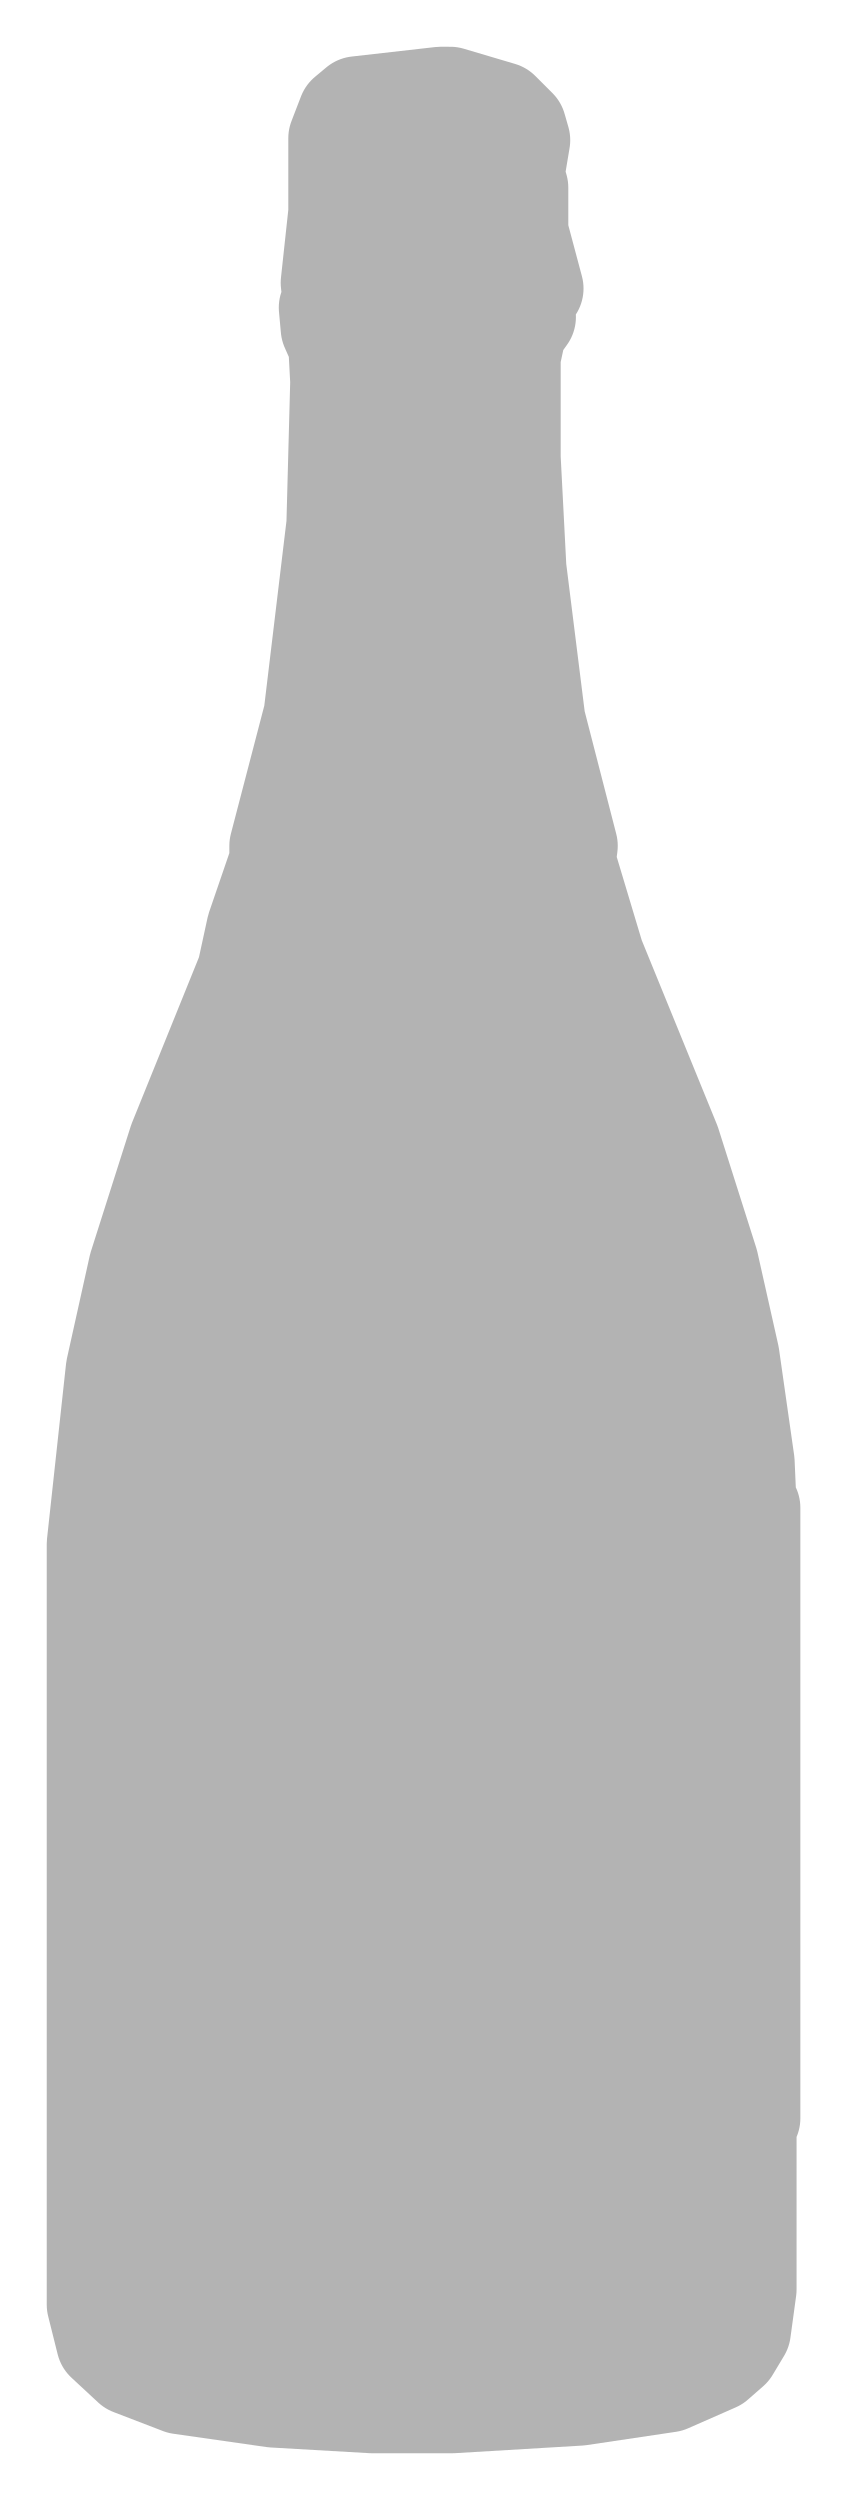
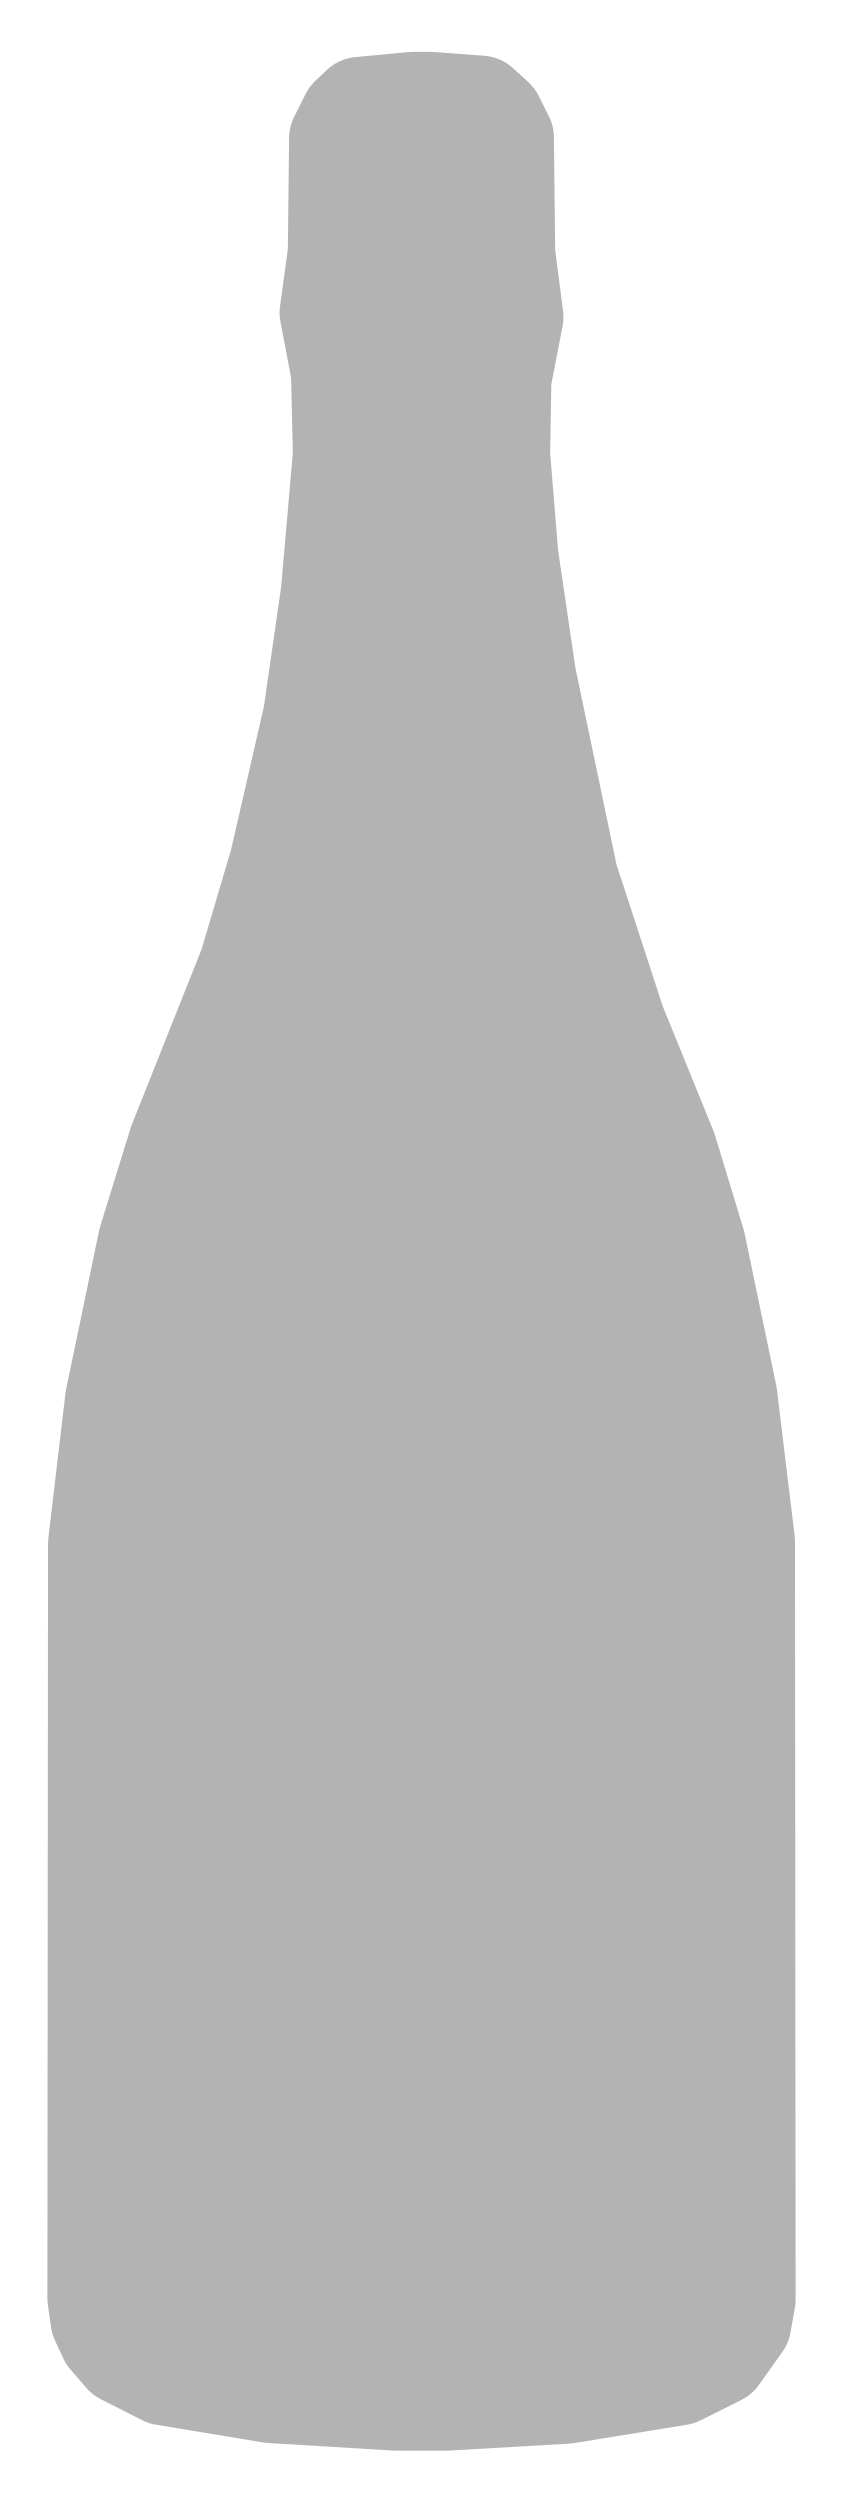
- <svg xmlns="http://www.w3.org/2000/svg" viewBox="0 0 445.36 1314.36">
+ <svg xmlns="http://www.w3.org/2000/svg" viewBox="0 0 1334.92 3940.92">
  <g opacity="0.3">
-     <path d="M231.676,49.68 L187.681,54.678 L181.686,59.676 L176.676,72.675 L176.676,111.684 L172.676,148.675 L173.685,157.685 L171.678,161.686 L172.676,172.678 L176.676,181.677 L177.685,200.683 L175.679,275.686 L163.677,375.677 L145.68,444.685 L145.68,452.675 L133.678,487.683 L128.681,510.678 L92.675,599.677 L71.675,665.681 L59.685,719.684 L49.677,811.674 L49.677,1211.677 L54.675,1231.681 L68.683,1244.68 L94.681,1254.675 L143.674,1261.679 L195.682,1264.683 L237.683,1264.683 L304.684,1260.682 L351.683,1253.678 L376.684,1242.685 L384.685,1235.681 L390.68,1225.686 L393.684,1203.676 L393.684,1114.677 L395.678,1113.68 L395.678,792.68 L393.684,791.683 L392.674,768.676 L384.685,712.68 L373.68,663.675 L353.677,600.674 L313.683,502.676 L298.677,452.675 L299.675,444.685 L282.675,378.681 L272.679,298.68 L269.676,240.677 L269.676,187.684 L272.679,173.676 L277.677,166.684 L276.68,158.682 L281.678,151.678 L273.676,121.679 L273.676,98.685 L271.682,91.681 L274.686,73.684 L272.679,66.68 L263.681,57.681 L236.686,49.68 Z" fill="black" stroke="black" stroke-width="50.209" stroke-linejoin="round" />
+     <path d="M650.96,156.96 L566.96,164.96 L548.96,181.96 L530.96,217.96 L528.96,397.96 L515.96,492.96 L533.96,587.96 L536.96,715.96 L517.96,933.96 L489.96,1127.96 L436.96,1358.96 L388.96,1520.96 L277.96,1799.96 L229.96,1954.96 L177.96,2204.96 L150.96,2432.96 L149.96,3622.96 L154.96,3657.96 L167.96,3685.96 L192.96,3714.96 L257.96,3747.96 L426.96,3775.96 L624.96,3787.96 L702.96,3787.96 L892.96,3776.96 L1070.96,3747.96 L1134.96,3715.96 L1171.96,3663.96 L1178.96,3624.96 L1177.96,2429.96 L1149.96,2198.96 L1099.96,1958.96 L1054.96,1810.96 L973.96,1611.96 L898.96,1381.96 L832.96,1065.96 L804.96,875.96 L791.96,716.96 L793.96,597.96 L812.96,499.96 L799.96,398.96 L797.96,216.96 L781.96,184.96 L757.96,162.96 L677.96,156.96 Z" fill="black" stroke="black" stroke-width="150.483" stroke-linejoin="round" />
  </g>
</svg>
